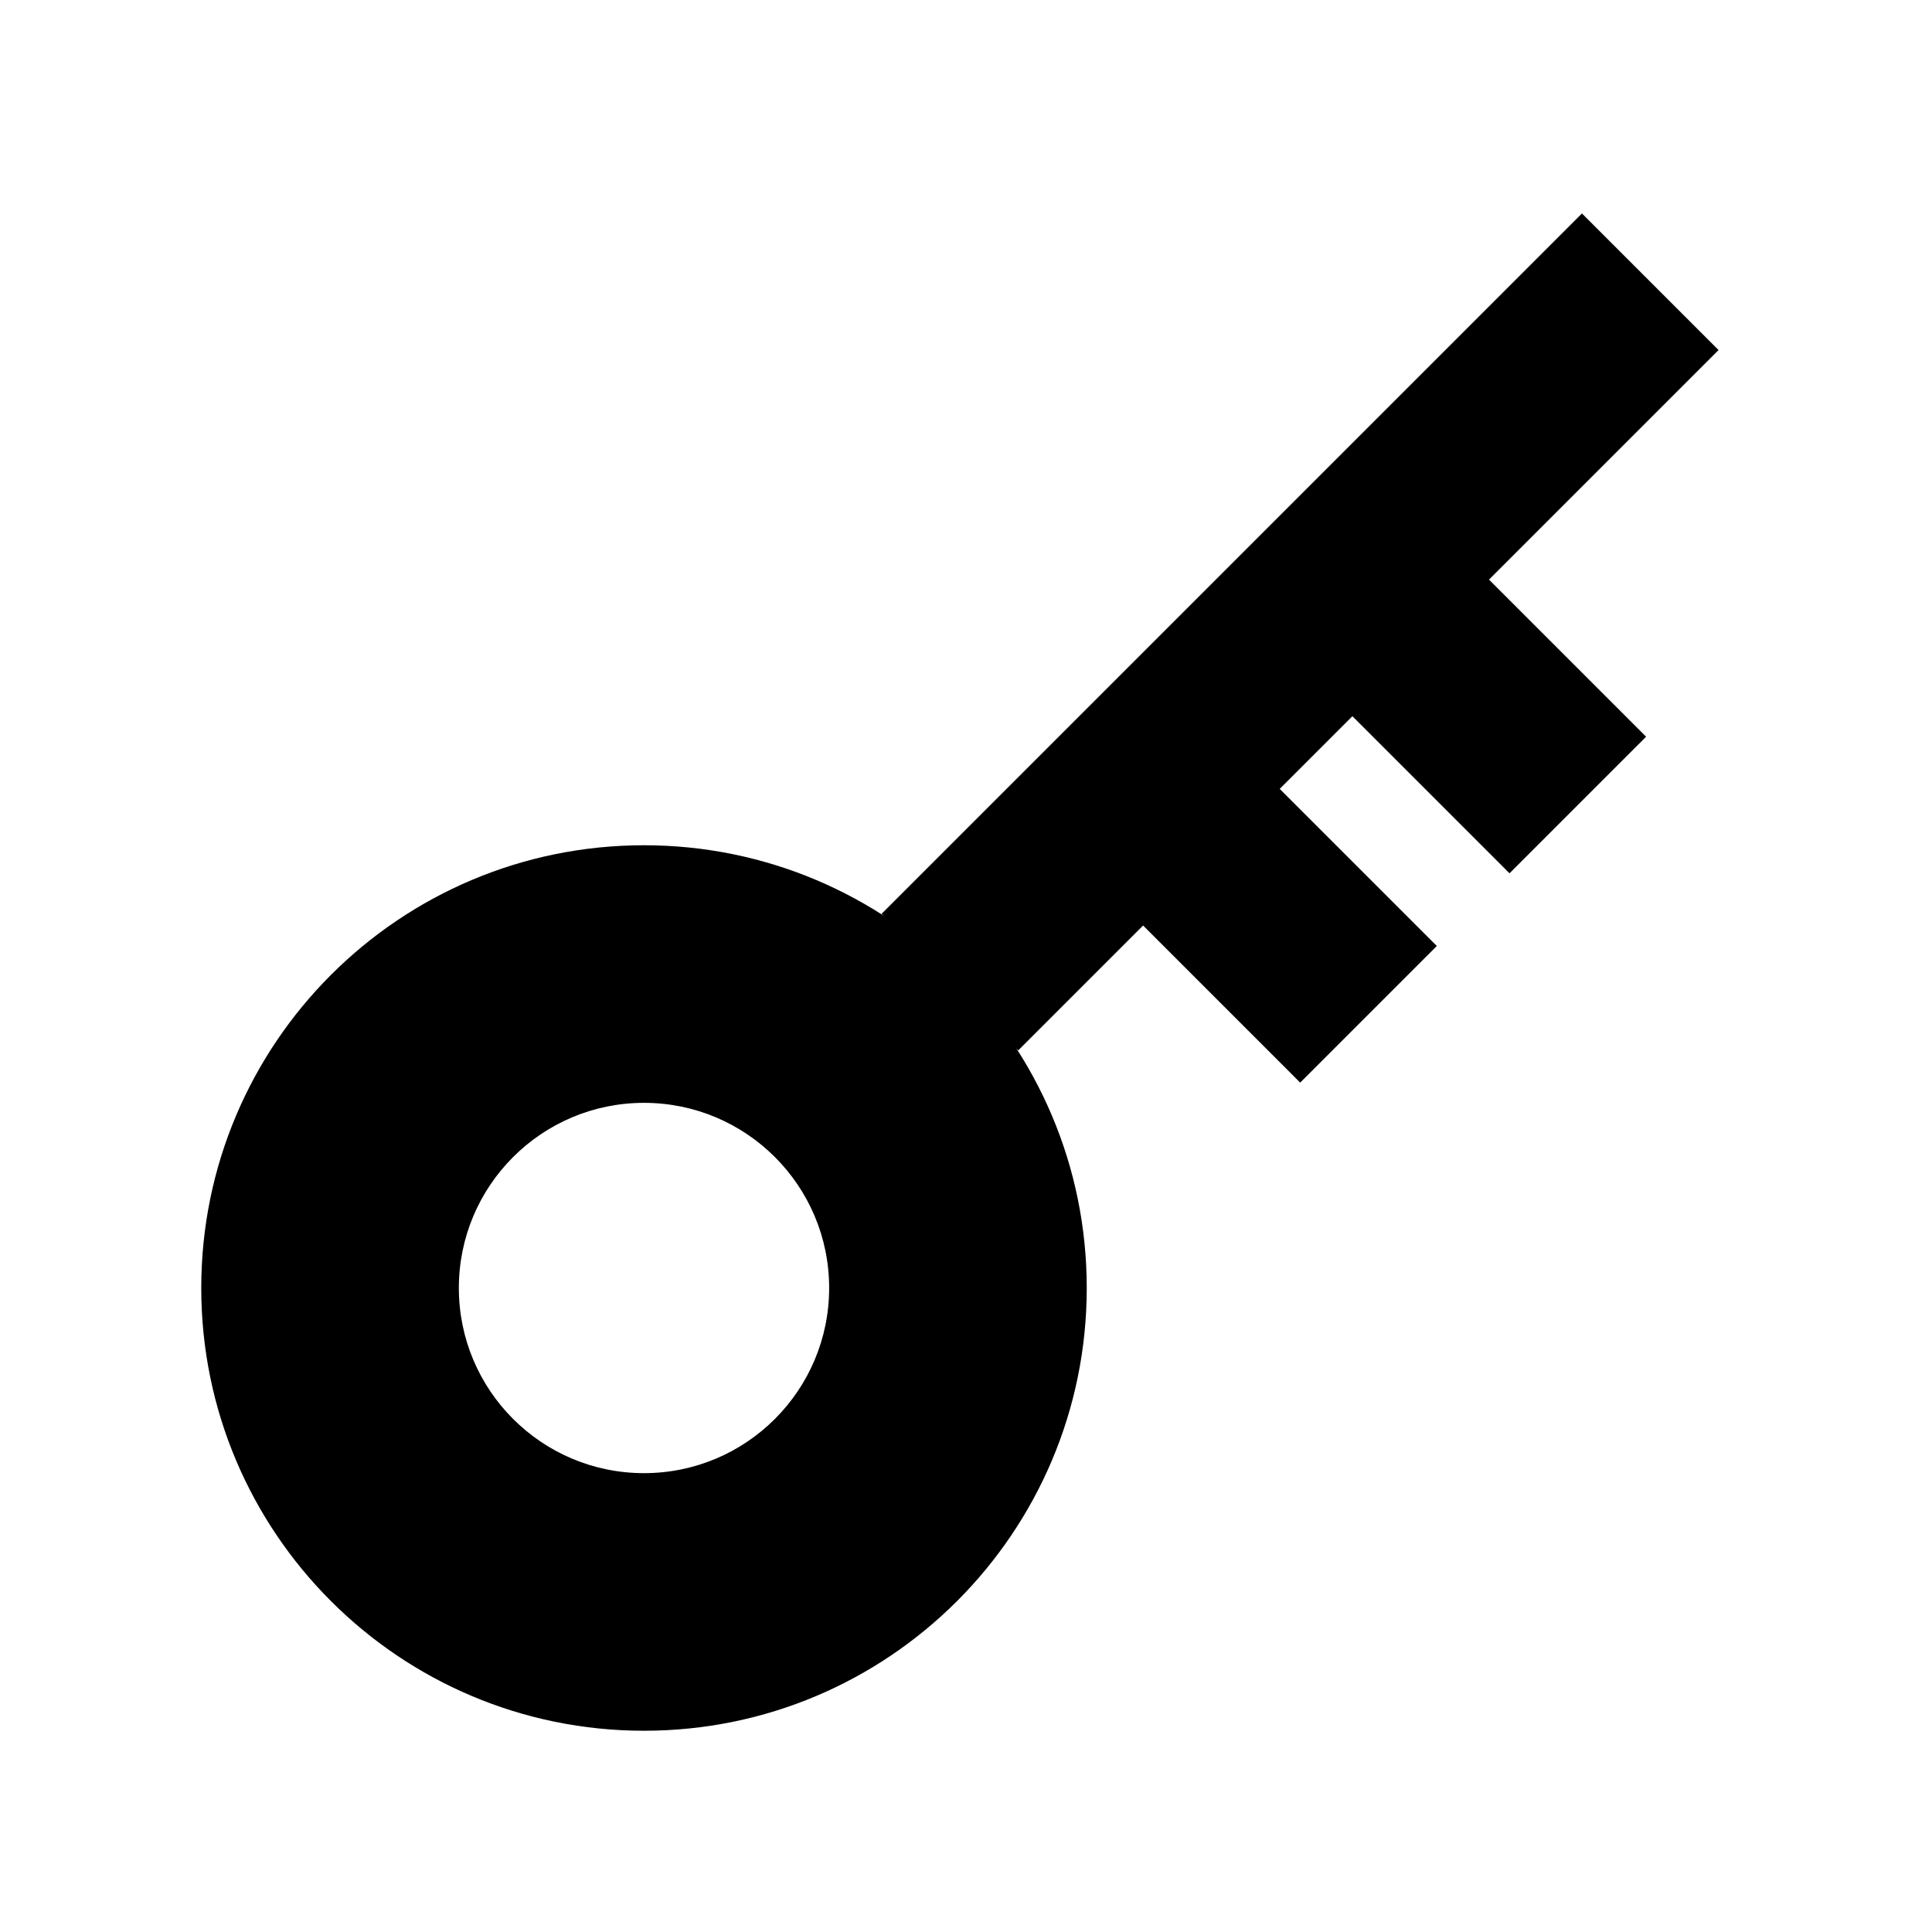
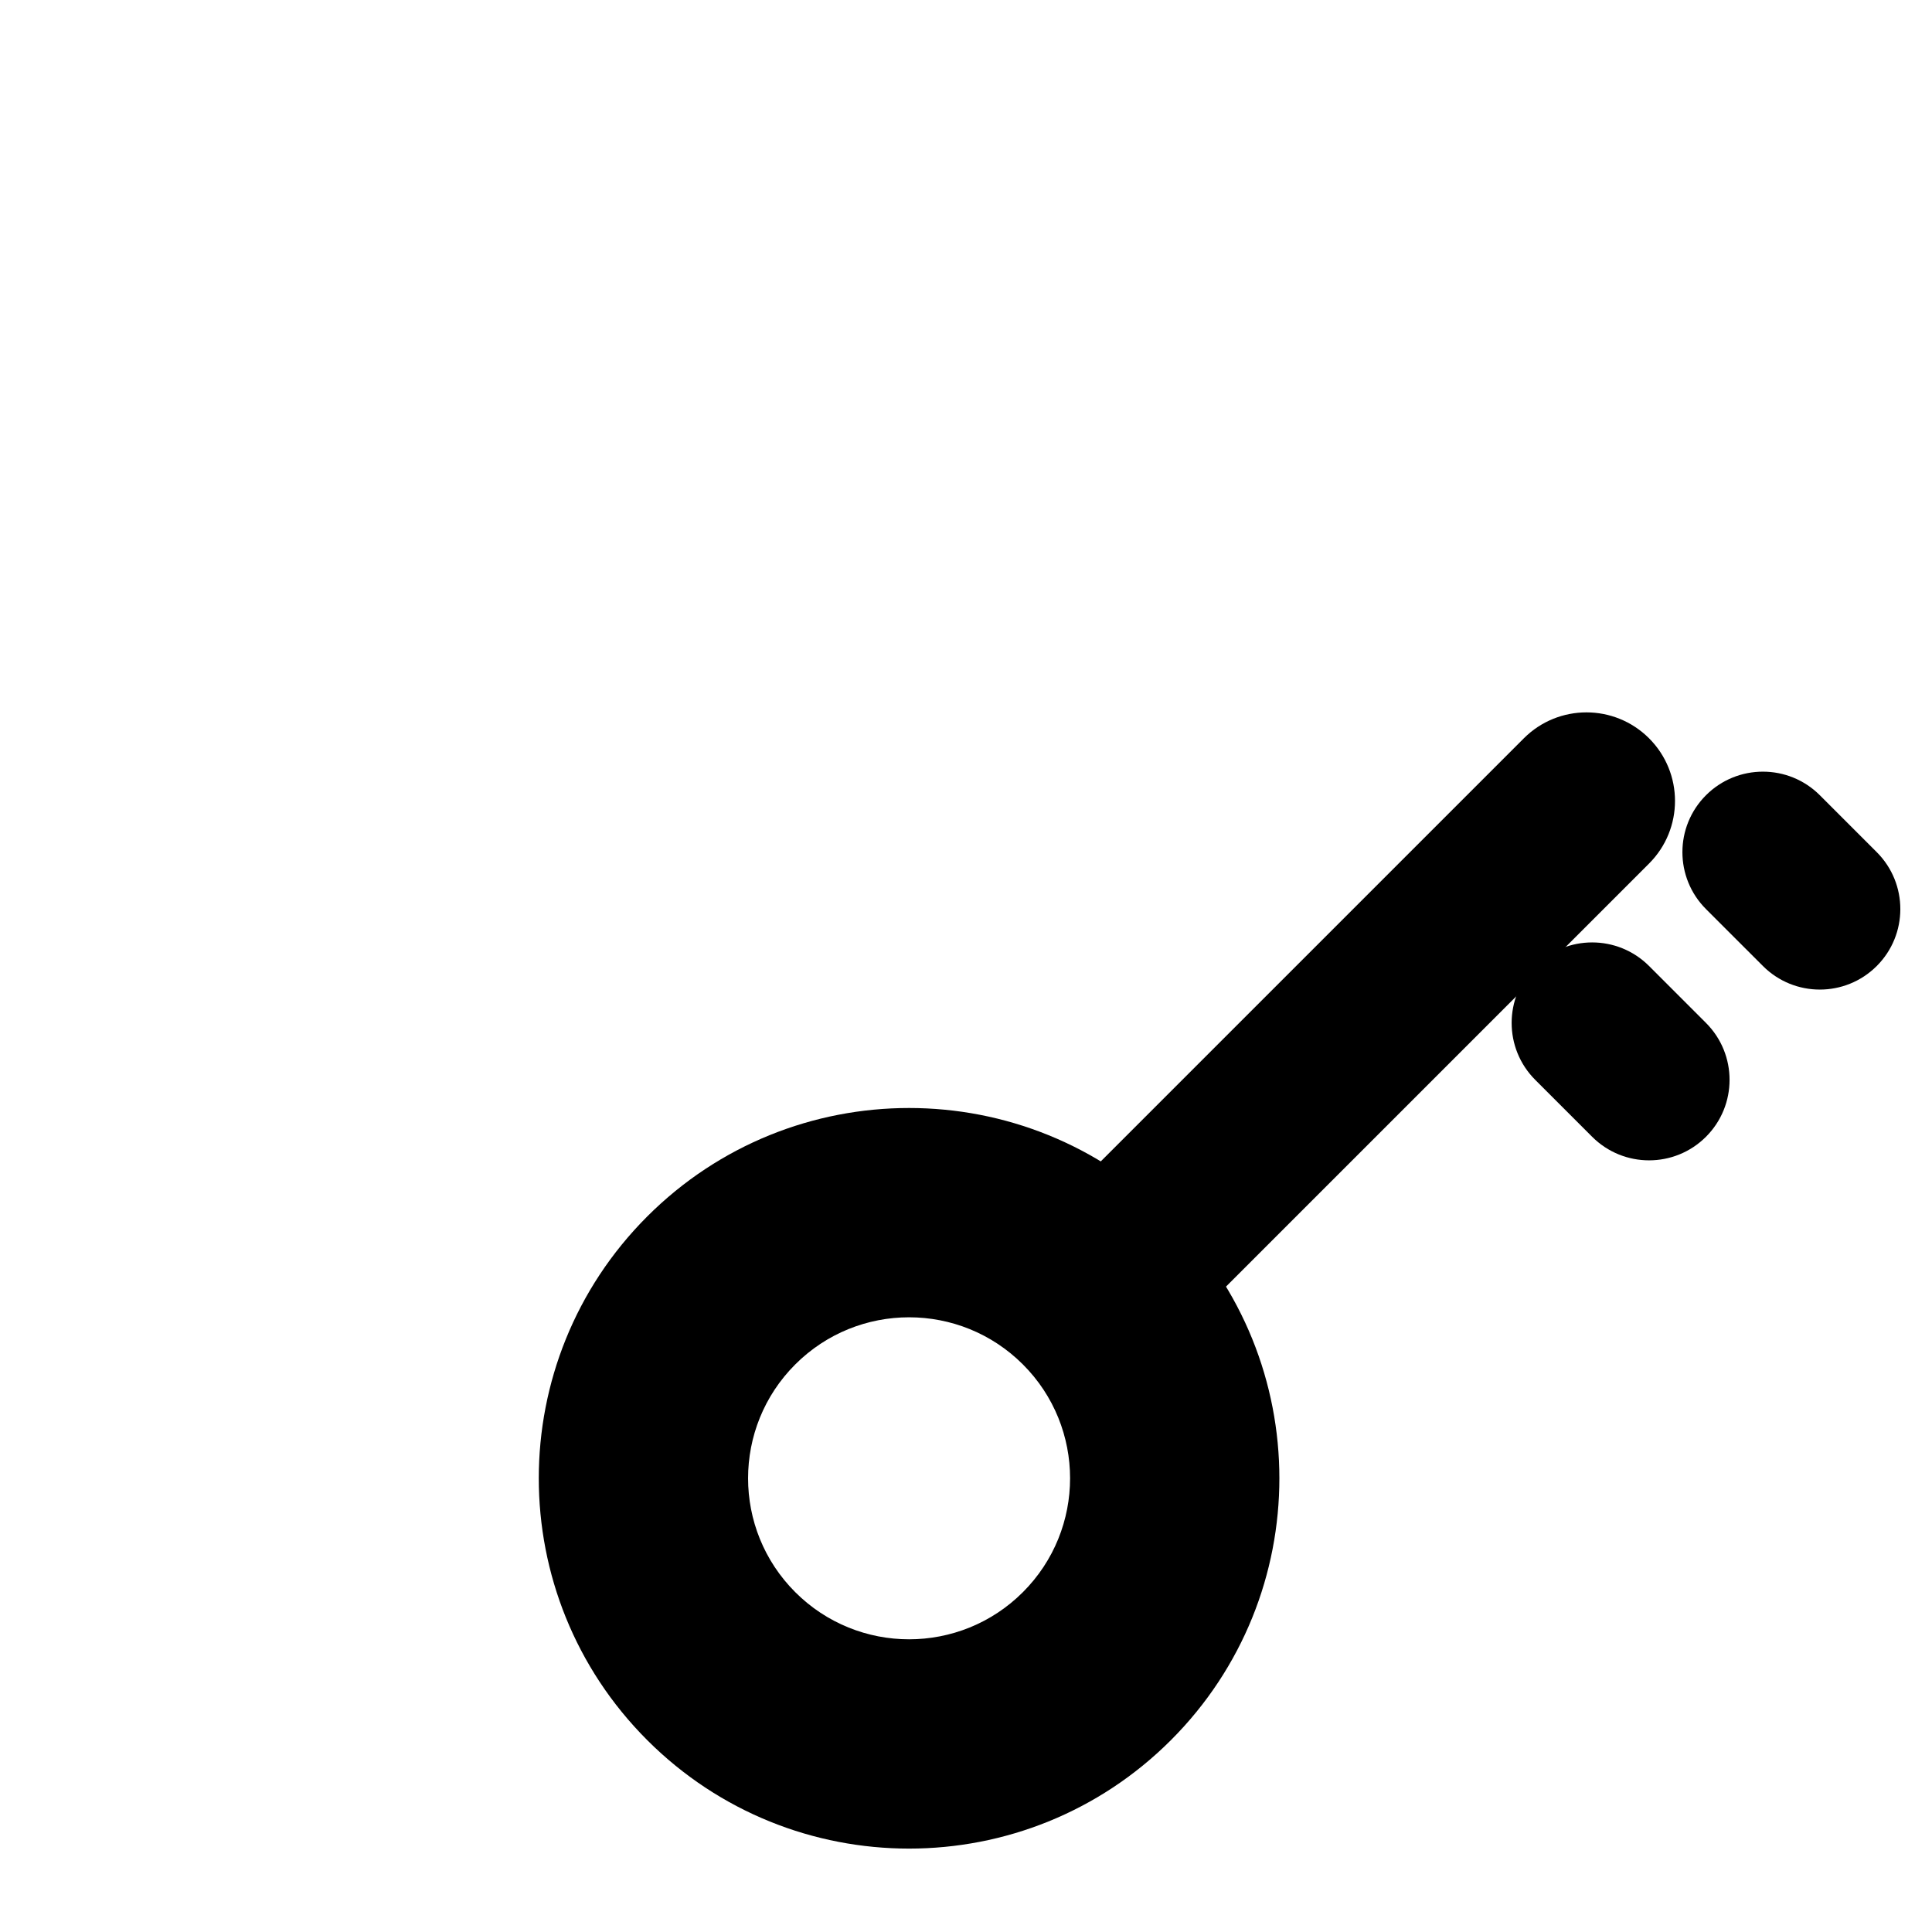
<svg xmlns="http://www.w3.org/2000/svg" width="24" height="24" viewBox="0 0 24 24" fill="currentColor" stroke="none">
-   <path fill-rule="evenodd" d="M8 10.5a5.5 5.5 0 1 1 0 11 5.5 5.5 0 0 1 0-11Zm0 3.2a2.3 2.3 0 1 0 0 4.6 2.3 2.3 0 0 0 0-4.6Z" />
-   <path d="M11.8 12.2 20.5 3.5M16.8 7.2l2.8 2.8M14.2 9.8l2.8 2.8" stroke="currentColor" stroke-width="2.4" fill="none" />
+   <g transform="rotate(-45 12 12)">
+     <path fill-rule="evenodd" d="M7 11.4a4.6 4.6 0 1 0 0 9.2 4.6 4.6 0 0 0 0-9.2Zm0 2.6a2 2 0 1 1 0 4 2 2 0 0 1 0-4Z" />
+     <rect x="10" y="14.9" width="10" height="2.2" rx="1.1" />
+     <rect x="16" y="17" width="2" height="3" rx="1" />
+     <rect x="19" y="17" width="2" height="3" rx="1" />
+   </g>
</svg>
